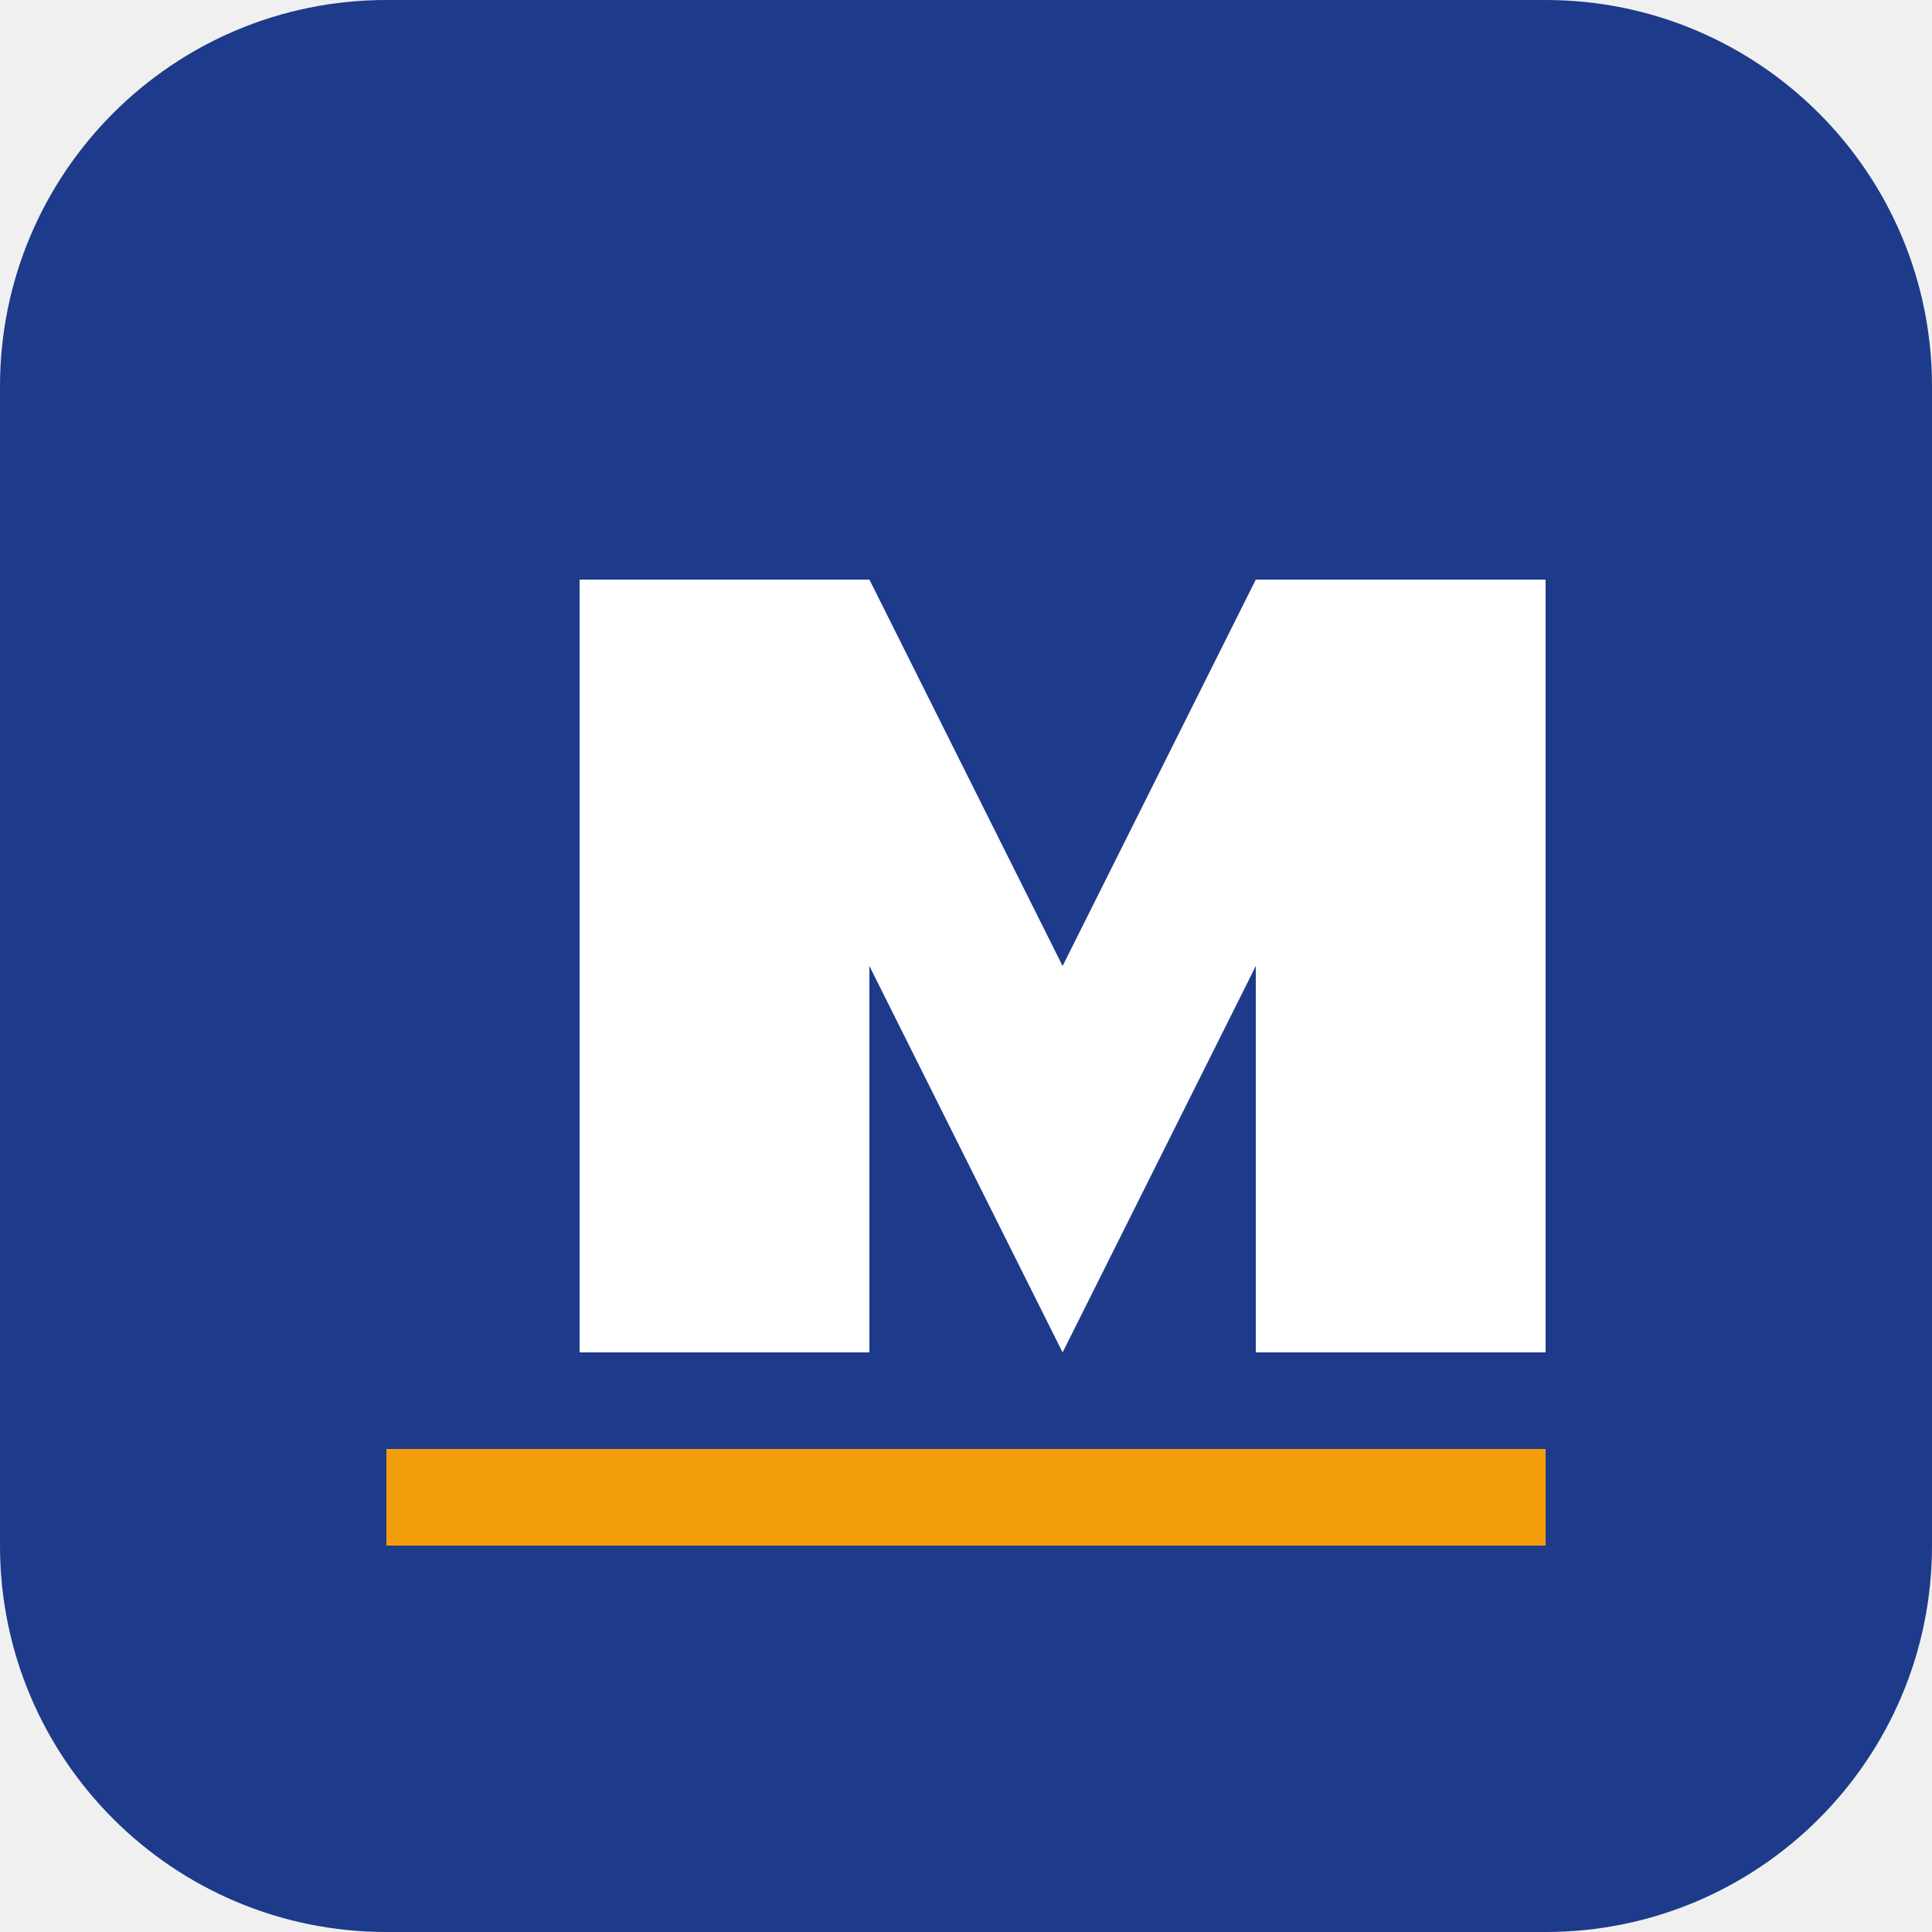
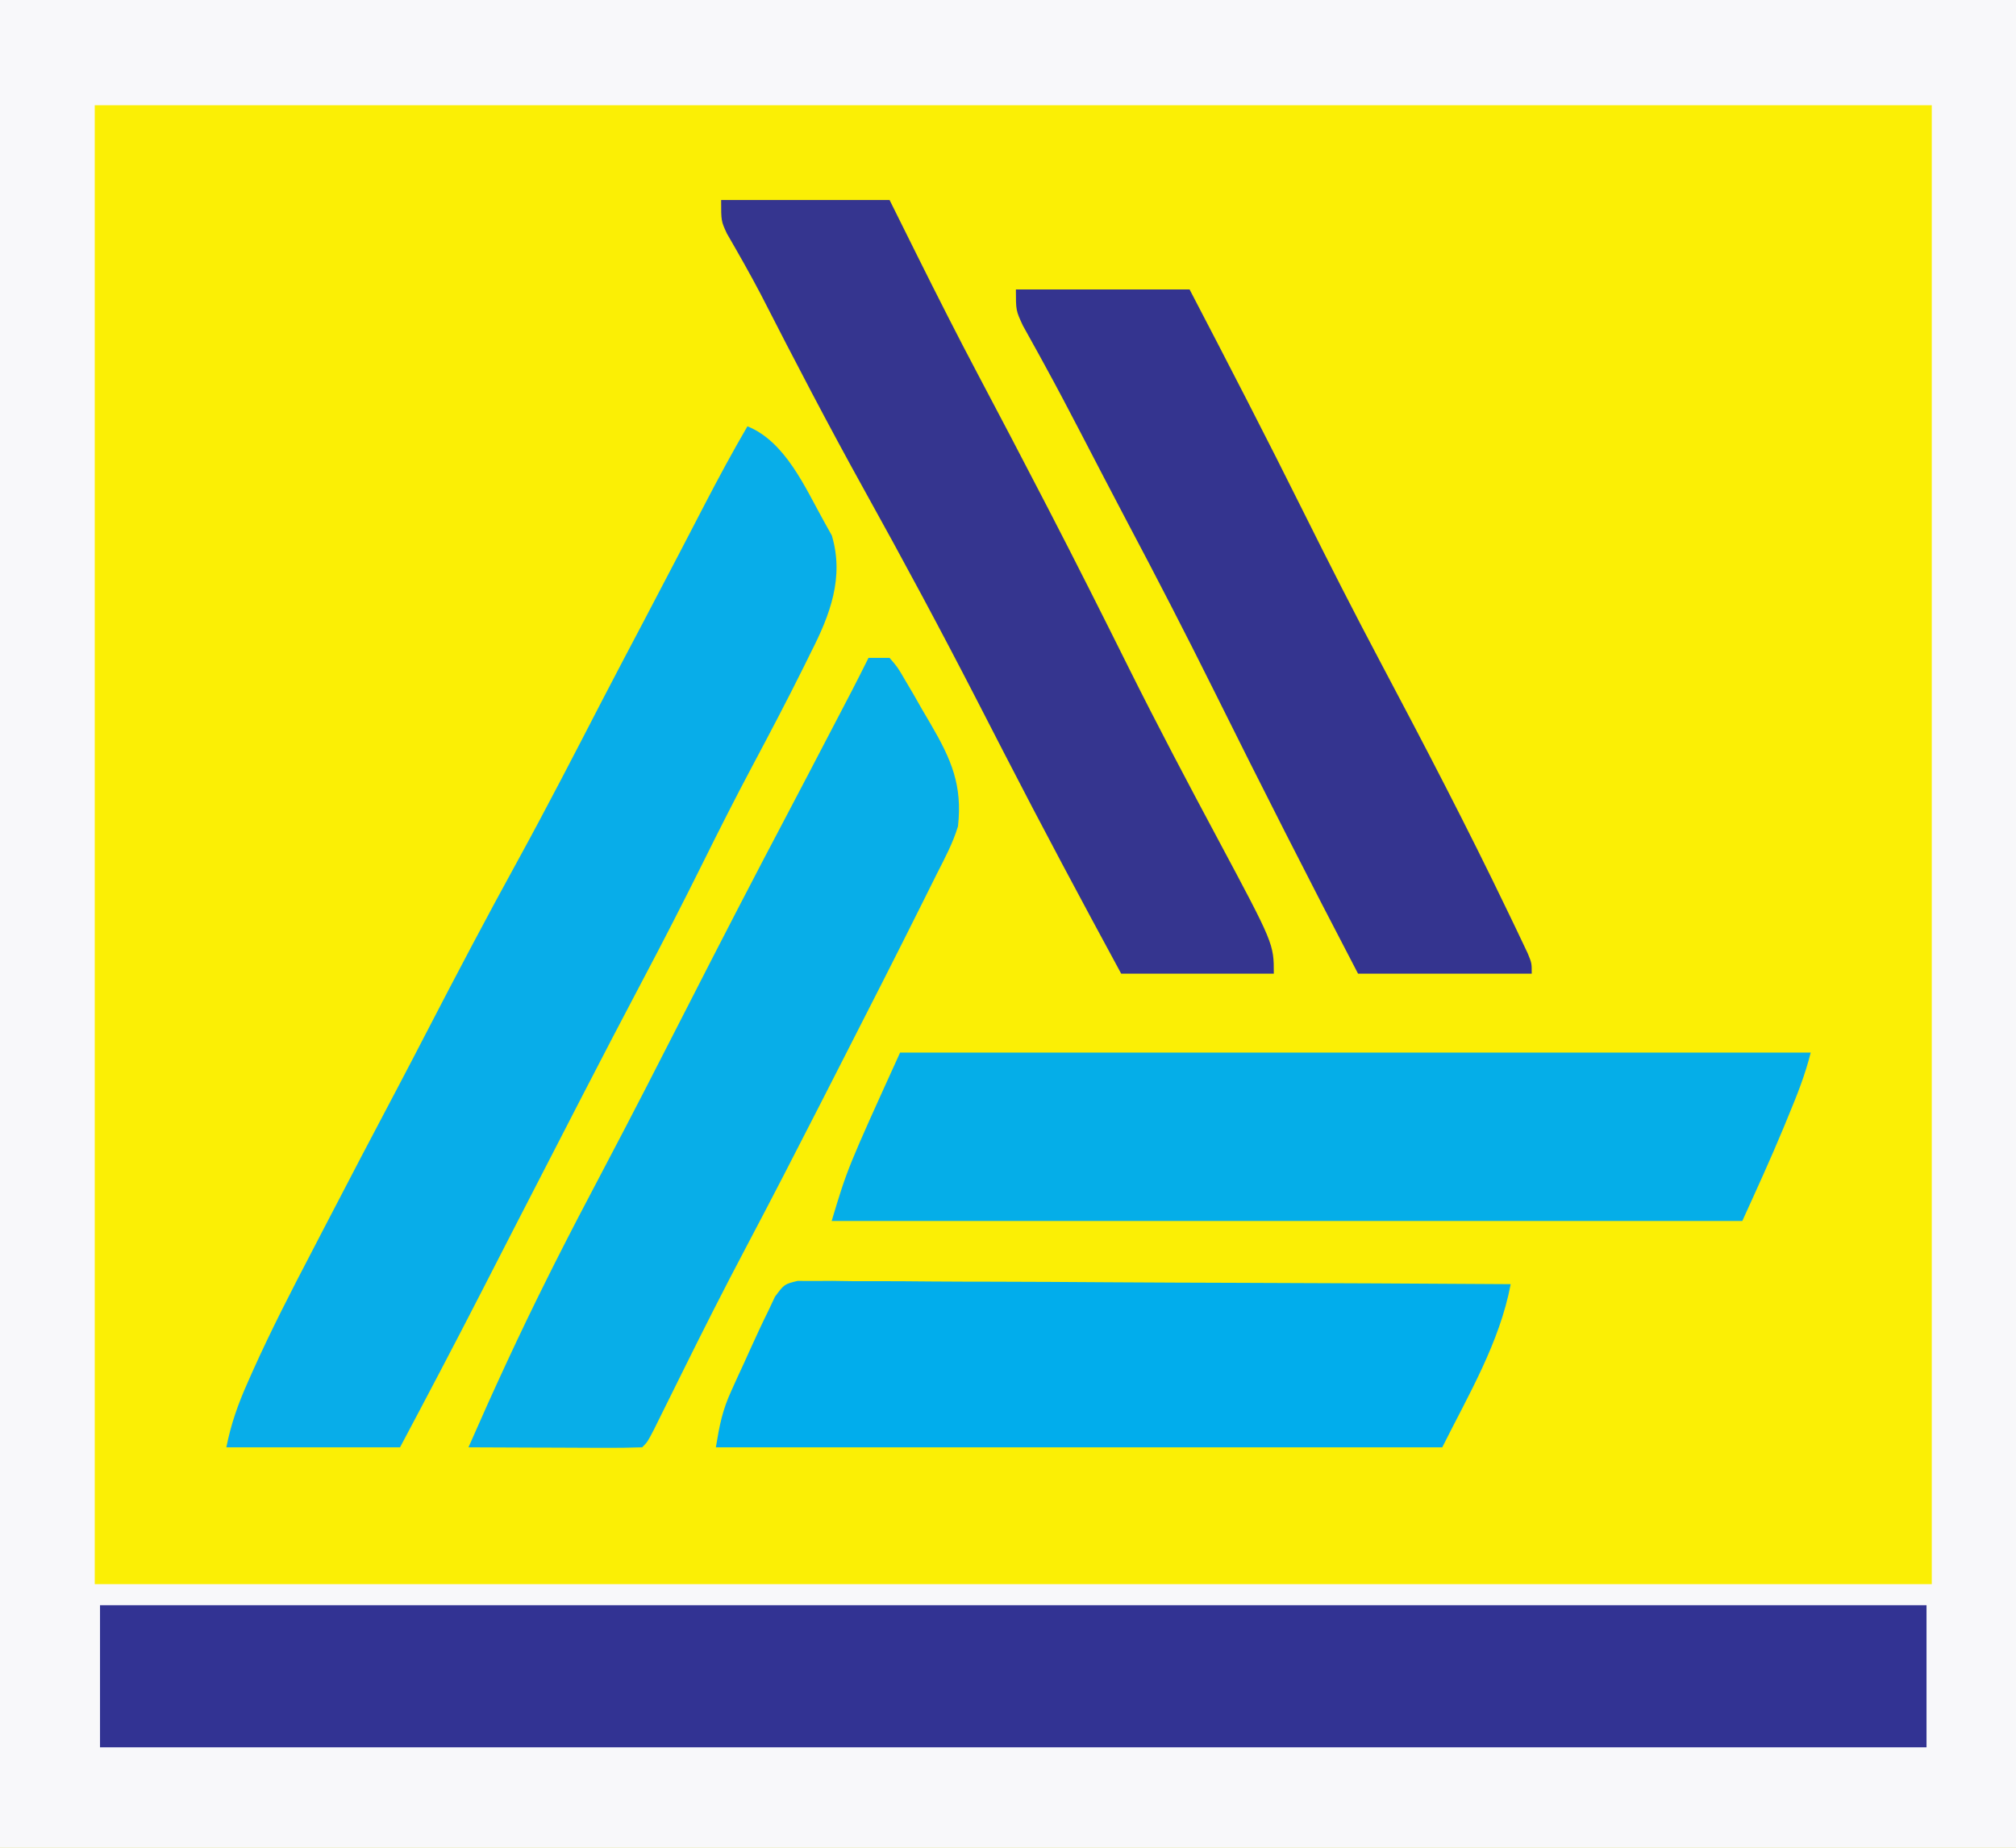
- <svg xmlns="http://www.w3.org/2000/svg" width="100" height="100" viewBox="0 0 100 100" fill="none">
-   <rect width="100" height="100" rx="20" fill="#1E3A8A" />
-   <path d="M30 70V30H45L55 50L65 30H80V70H65V50L55 70L45 50V70H30Z" fill="white" />
-   <path d="M20 80V75H80V80H20Z" fill="#F59E0B" />
+ <svg xmlns="http://www.w3.org/2000/svg" version="1.1" width="383" height="351">
+   <path d="M0 0 C126.39 0 252.78 0 383 0 C383 115.83 383 231.66 383 351 C256.61 351 130.22 351 0 351 C0 235.17 0 119.34 0 0 Z " fill="#FBEF05" transform="translate(0,0)" />
+   <path d="M0 0 C126.39 0 252.78 0 383 0 C383 115.83 383 231.66 383 351 C256.61 351 130.22 351 0 351 C0 235.17 0 119.34 0 0 Z M18 20 C18 112.73 18 205.46 18 301 C133.17 301 248.34 301 367 301 C367 208.27 367 115.54 367 20 C251.83 20 136.66 20 18 20 Z " fill="#F8F8FA" transform="translate(0,0)" />
+   <path d="M0 0 C114.51 0 229.02 0 347 0 C347 8.91 347 17.82 347 27 C232.49 27 117.98 27 0 27 C0 18.09 0 9.18 0 0 Z " fill="#323393" transform="translate(19,305)" />
+   <path d="M0 0 C7.197 2.923 10.901 11.523 14.5 18 C15.005 18.907 15.511 19.815 16.031 20.75 C18.404 28.71 15.692 35.826 12.062 42.938 C11.662 43.752 11.262 44.566 10.849 45.405 C7.638 51.882 4.272 58.282 0.873 64.662 C-2.354 70.725 -5.447 76.847 -8.5 83 C-12.229 90.505 -16.044 97.954 -19.967 105.359 C-23.686 112.385 -27.35 119.438 -31 126.5 C-31.311 127.102 -31.622 127.703 -31.943 128.323 C-35.855 135.892 -39.756 143.467 -43.648 151.047 C-44.042 151.813 -44.435 152.579 -44.841 153.368 C-46.752 157.089 -48.662 160.811 -50.57 164.533 C-55.632 174.399 -60.796 184.208 -66 194 C-76.89 194 -87.78 194 -99 194 C-98.107 189.534 -96.79 185.819 -94.957 181.707 C-94.493 180.659 -94.493 180.659 -94.02 179.589 C-90.532 171.806 -86.635 164.245 -82.688 156.688 C-81.929 155.226 -81.171 153.765 -80.413 152.303 C-75.792 143.398 -71.137 134.512 -66.445 125.645 C-64.589 122.13 -62.756 118.604 -60.93 115.074 C-55.246 104.087 -49.484 93.156 -43.524 82.316 C-38.016 72.264 -32.769 62.078 -27.503 51.898 C-24.943 46.962 -22.347 42.045 -19.751 37.127 C-17.44 32.745 -15.142 28.356 -12.855 23.961 C-12.319 22.929 -11.782 21.897 -11.229 20.834 C-10.188 18.832 -9.148 16.829 -8.109 14.826 C-5.506 9.82 -2.841 4.875 0 0 Z " fill="#08ADE9" transform="translate(142,81)" />
+   <path d="M0 0 C57.09 0 114.18 0 173 0 C171.947 4.21 170.412 8.07 168.75 12.062 C168.463 12.763 168.175 13.464 167.879 14.186 C165.391 20.198 162.697 26.067 160 32 C102.91 32 45.82 32 -13 32 C-10 22 -10 22 0 0 Z " fill="#05AEE8" transform="translate(171,200)" />
+   <path d="M0 0 C10.56 0 21.12 0 32 0 C33.774 3.568 35.547 7.136 37.375 10.812 C41.115 18.31 44.889 25.784 48.812 33.188 C53.018 41.126 57.181 49.085 61.312 57.062 C61.792 57.988 61.792 57.988 62.281 58.932 C67.422 68.867 72.446 78.857 77.428 88.873 C82.921 99.894 88.668 110.772 94.477 121.629 C105 141.328 105 141.328 105 147 C95.43 147 85.86 147 76 147 C68.452 133.083 60.991 119.141 53.75 105.062 C53.408 104.398 53.066 103.734 52.714 103.05 C51.374 100.445 50.033 97.84 48.693 95.234 C41.755 81.743 34.583 68.405 27.218 55.142 C20.411 42.872 13.937 30.45 7.55 17.956 C5.494 14.035 3.306 10.193 1.088 6.362 C0 4 0 4 0 0 Z " fill="#35358F" transform="translate(137,38)" />
+   <path d="M0 0 C1.32 0 2.64 0 4 0 C5.54 1.788 5.54 1.788 6.98 4.27 C7.504 5.158 8.028 6.047 8.568 6.963 C9.37 8.373 9.37 8.373 10.188 9.812 C10.733 10.741 11.279 11.67 11.842 12.627 C15.731 19.301 17.865 24.189 17 32 C16.034 35.194 14.509 38.031 13 41 C12.171 42.662 11.343 44.324 10.515 45.987 C5.449 56.154 0.29 66.275 -4.881 76.389 C-6.367 79.297 -7.852 82.206 -9.336 85.115 C-13.923 94.096 -18.539 103.058 -23.254 111.973 C-27.48 119.964 -31.555 128.022 -35.562 136.125 C-36.77 138.566 -37.98 141.006 -39.191 143.445 C-39.709 144.492 -40.227 145.539 -40.76 146.618 C-42 149 -42 149 -43 150 C-45.448 150.088 -47.868 150.115 -50.316 150.098 C-51.047 150.096 -51.779 150.095 -52.532 150.093 C-54.875 150.088 -57.219 150.075 -59.562 150.062 C-61.148 150.057 -62.733 150.053 -64.318 150.049 C-68.212 150.038 -72.106 150.021 -76 150 C-71.264 139.189 -66.344 128.494 -61.062 117.938 C-60.61 117.031 -60.157 116.125 -59.69 115.191 C-56.622 109.102 -53.461 103.064 -50.277 97.035 C-44.928 86.903 -39.706 76.707 -34.5 66.5 C-28.114 53.981 -21.662 41.503 -15.096 29.077 C-12.548 24.247 -10.025 19.405 -7.5 14.562 C-6.99 13.585 -6.479 12.607 -5.953 11.6 C-5.463 10.661 -4.973 9.721 -4.469 8.754 C-4.04 7.932 -3.612 7.111 -3.17 6.264 C-2.095 4.184 -1.041 2.096 0 0 Z " fill="#08AEE8" transform="translate(165,125)" />
+   <path d="M0 0 C10.89 0 21.78 0 33 0 C40.361 14.116 47.66 28.247 54.75 42.5 C59.506 52.057 64.345 61.558 69.348 70.988 C77.624 86.594 85.789 102.263 93.438 118.188 C93.904 119.155 94.371 120.123 94.851 121.12 C95.27 122.002 95.689 122.884 96.121 123.793 C96.669 124.946 96.669 124.946 97.228 126.122 C98 128 98 128 98 130 C87.11 130 76.22 130 65 130 C55.678 112.175 46.582 94.256 37.638 76.239 C32.263 65.427 26.738 54.707 21.081 44.042 C19.602 41.247 18.139 38.445 16.68 35.641 C16.211 34.74 15.742 33.839 15.259 32.911 C14.294 31.056 13.33 29.2 12.366 27.344 C10.101 22.991 7.823 18.649 5.461 14.348 C5.083 13.657 4.706 12.966 4.317 12.255 C3.328 10.454 2.328 8.658 1.328 6.863 C0 4 0 4 0 0 Z " fill="#34348F" transform="translate(193,55)" />
+   <path d="M0 0 C1.522 0.007 1.522 0.007 3.075 0.014 C4.823 0.004 4.823 0.004 6.607 -0.007 C7.886 0.011 9.166 0.029 10.484 0.048 C11.844 0.049 13.204 0.048 14.564 0.045 C18.259 0.044 21.952 0.073 25.646 0.108 C29.506 0.139 33.365 0.142 37.225 0.148 C44.535 0.164 51.845 0.205 59.155 0.255 C67.476 0.311 75.798 0.339 84.119 0.364 C101.238 0.416 118.357 0.504 135.476 0.615 C133.382 11.706 127.471 21.624 122.476 31.615 C76.936 31.615 31.396 31.615 -15.524 31.615 C-14.793 27.227 -14.306 24.657 -12.563 20.83 C-11.979 19.539 -11.979 19.539 -11.384 18.223 C-10.976 17.342 -10.569 16.461 -10.149 15.553 C-9.75 14.668 -9.35 13.783 -8.938 12.871 C-7.828 10.436 -6.719 8.011 -5.524 5.615 C-5.121 4.755 -4.718 3.895 -4.302 3.009 C-2.524 0.615 -2.524 0.615 0 0 Z " fill="#01ADEC" transform="translate(151.5243,243.3848)" />
</svg>
